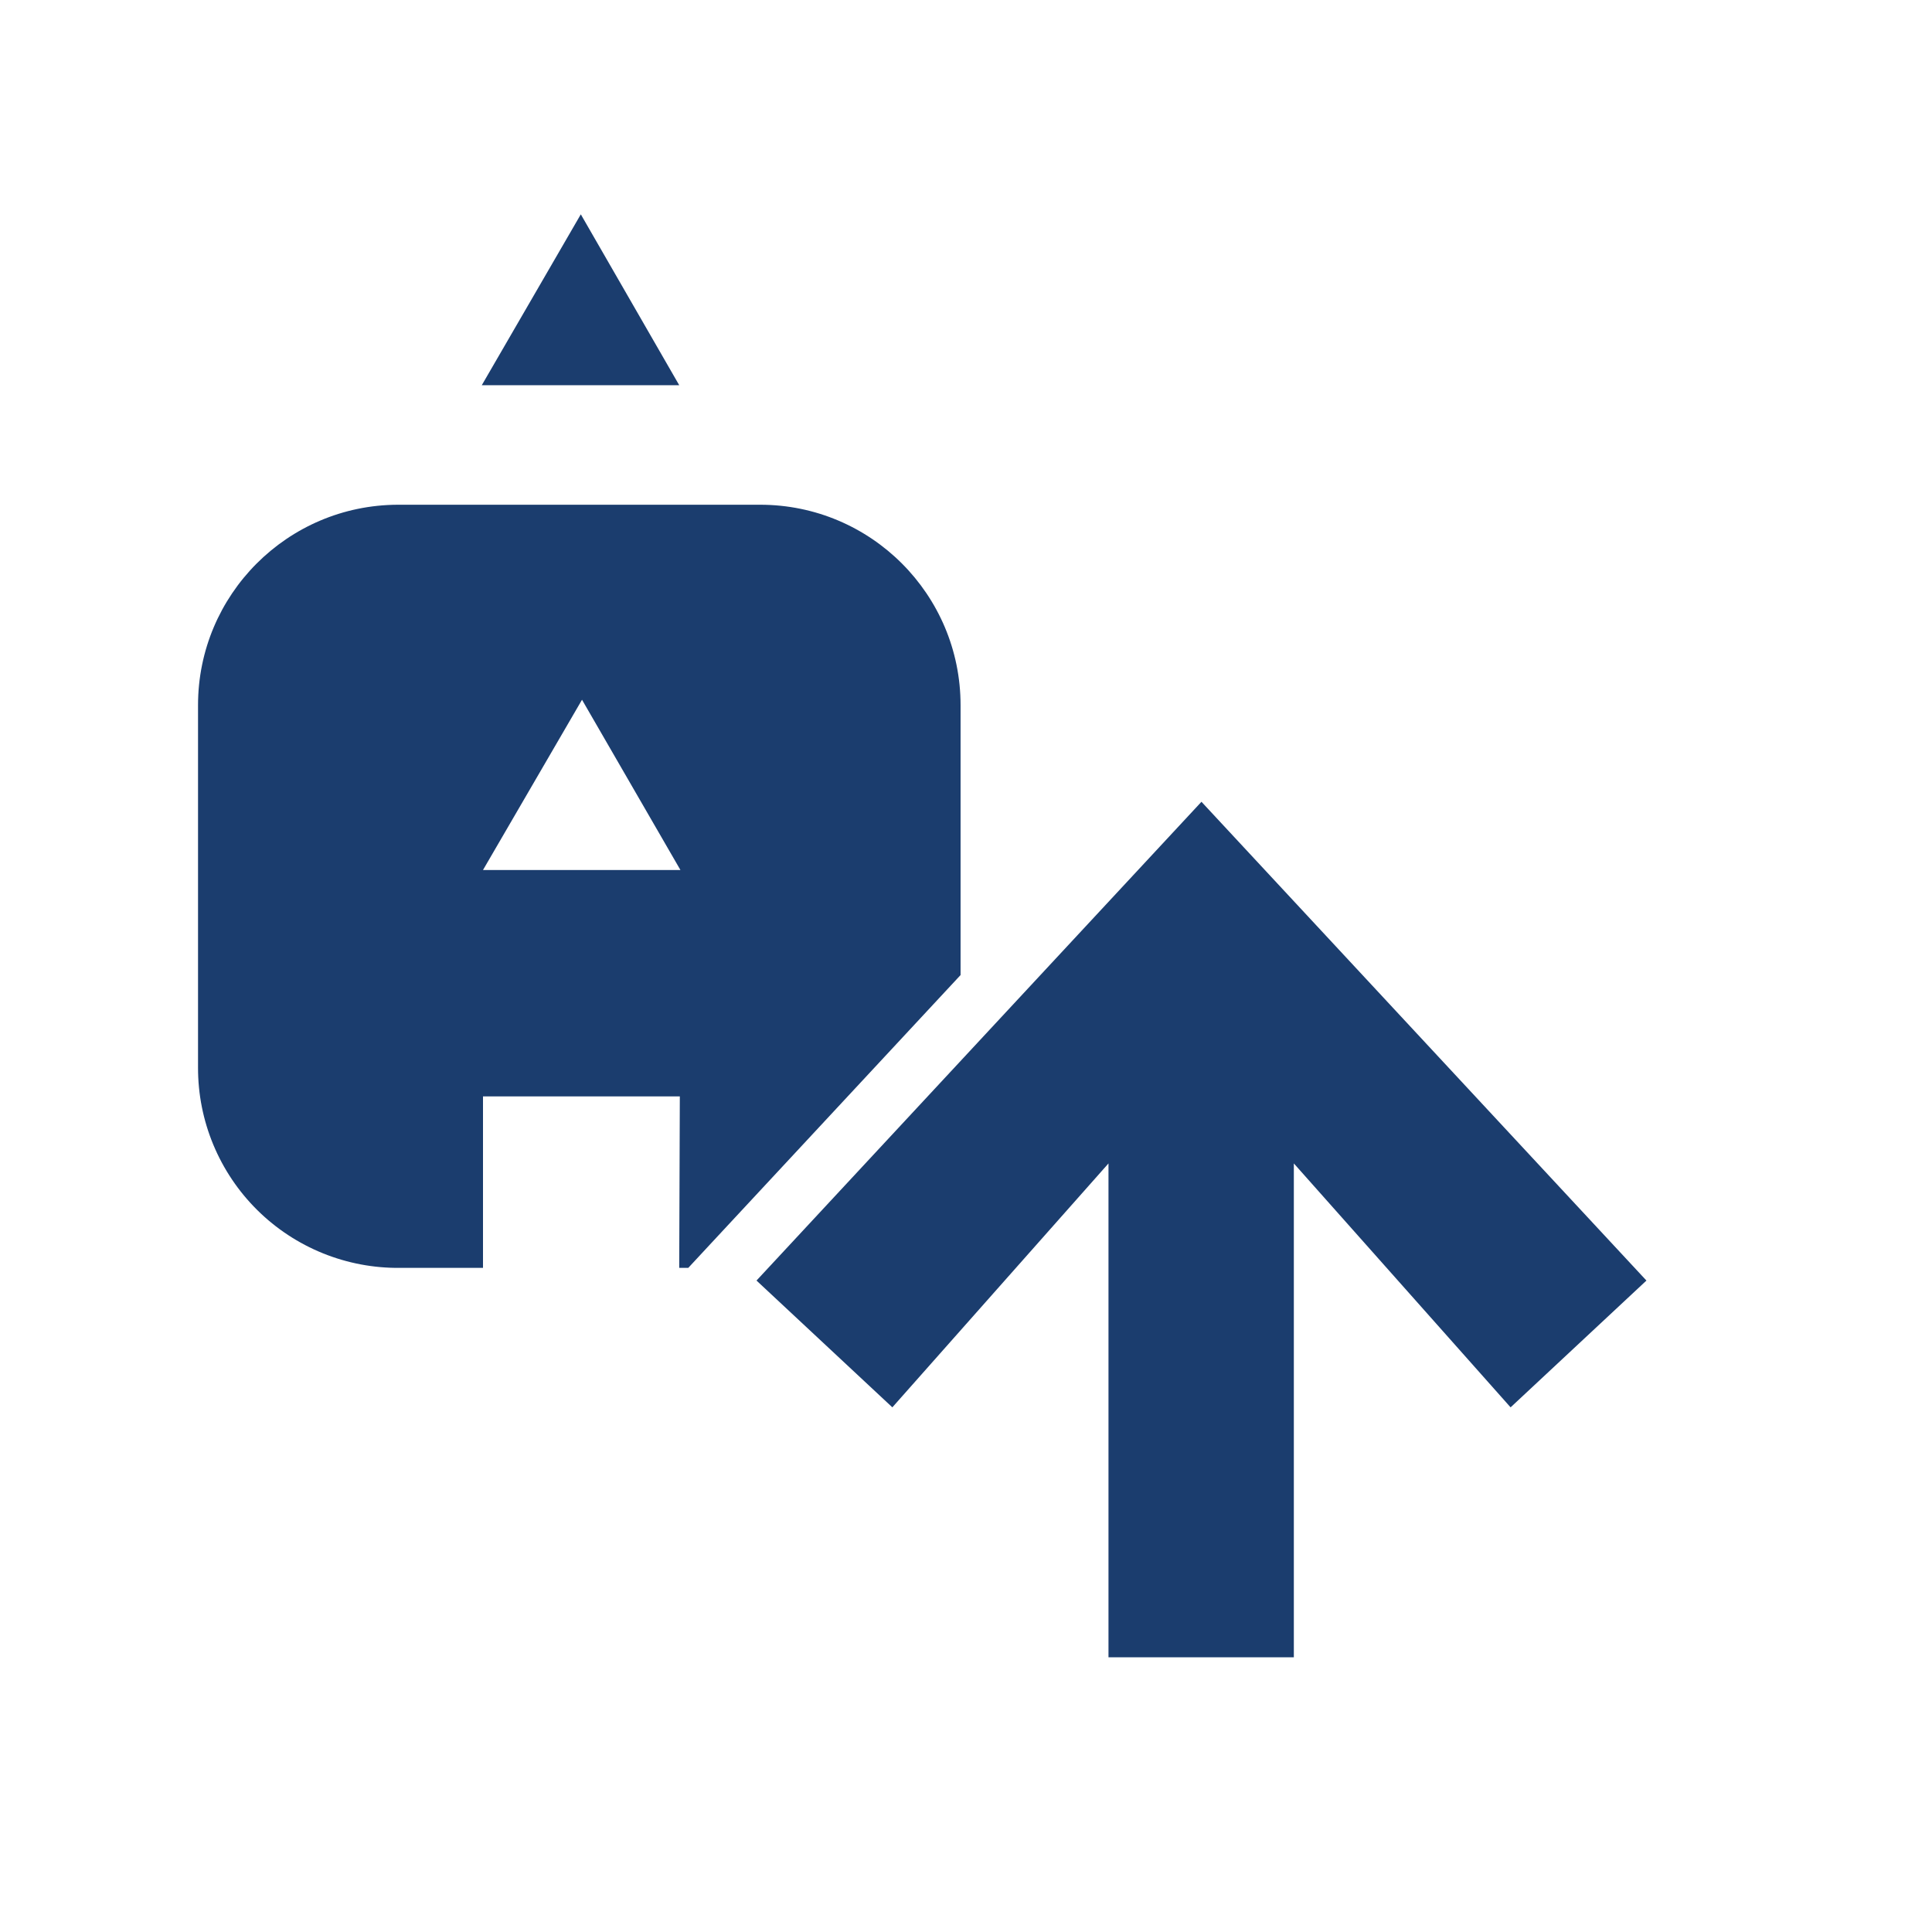
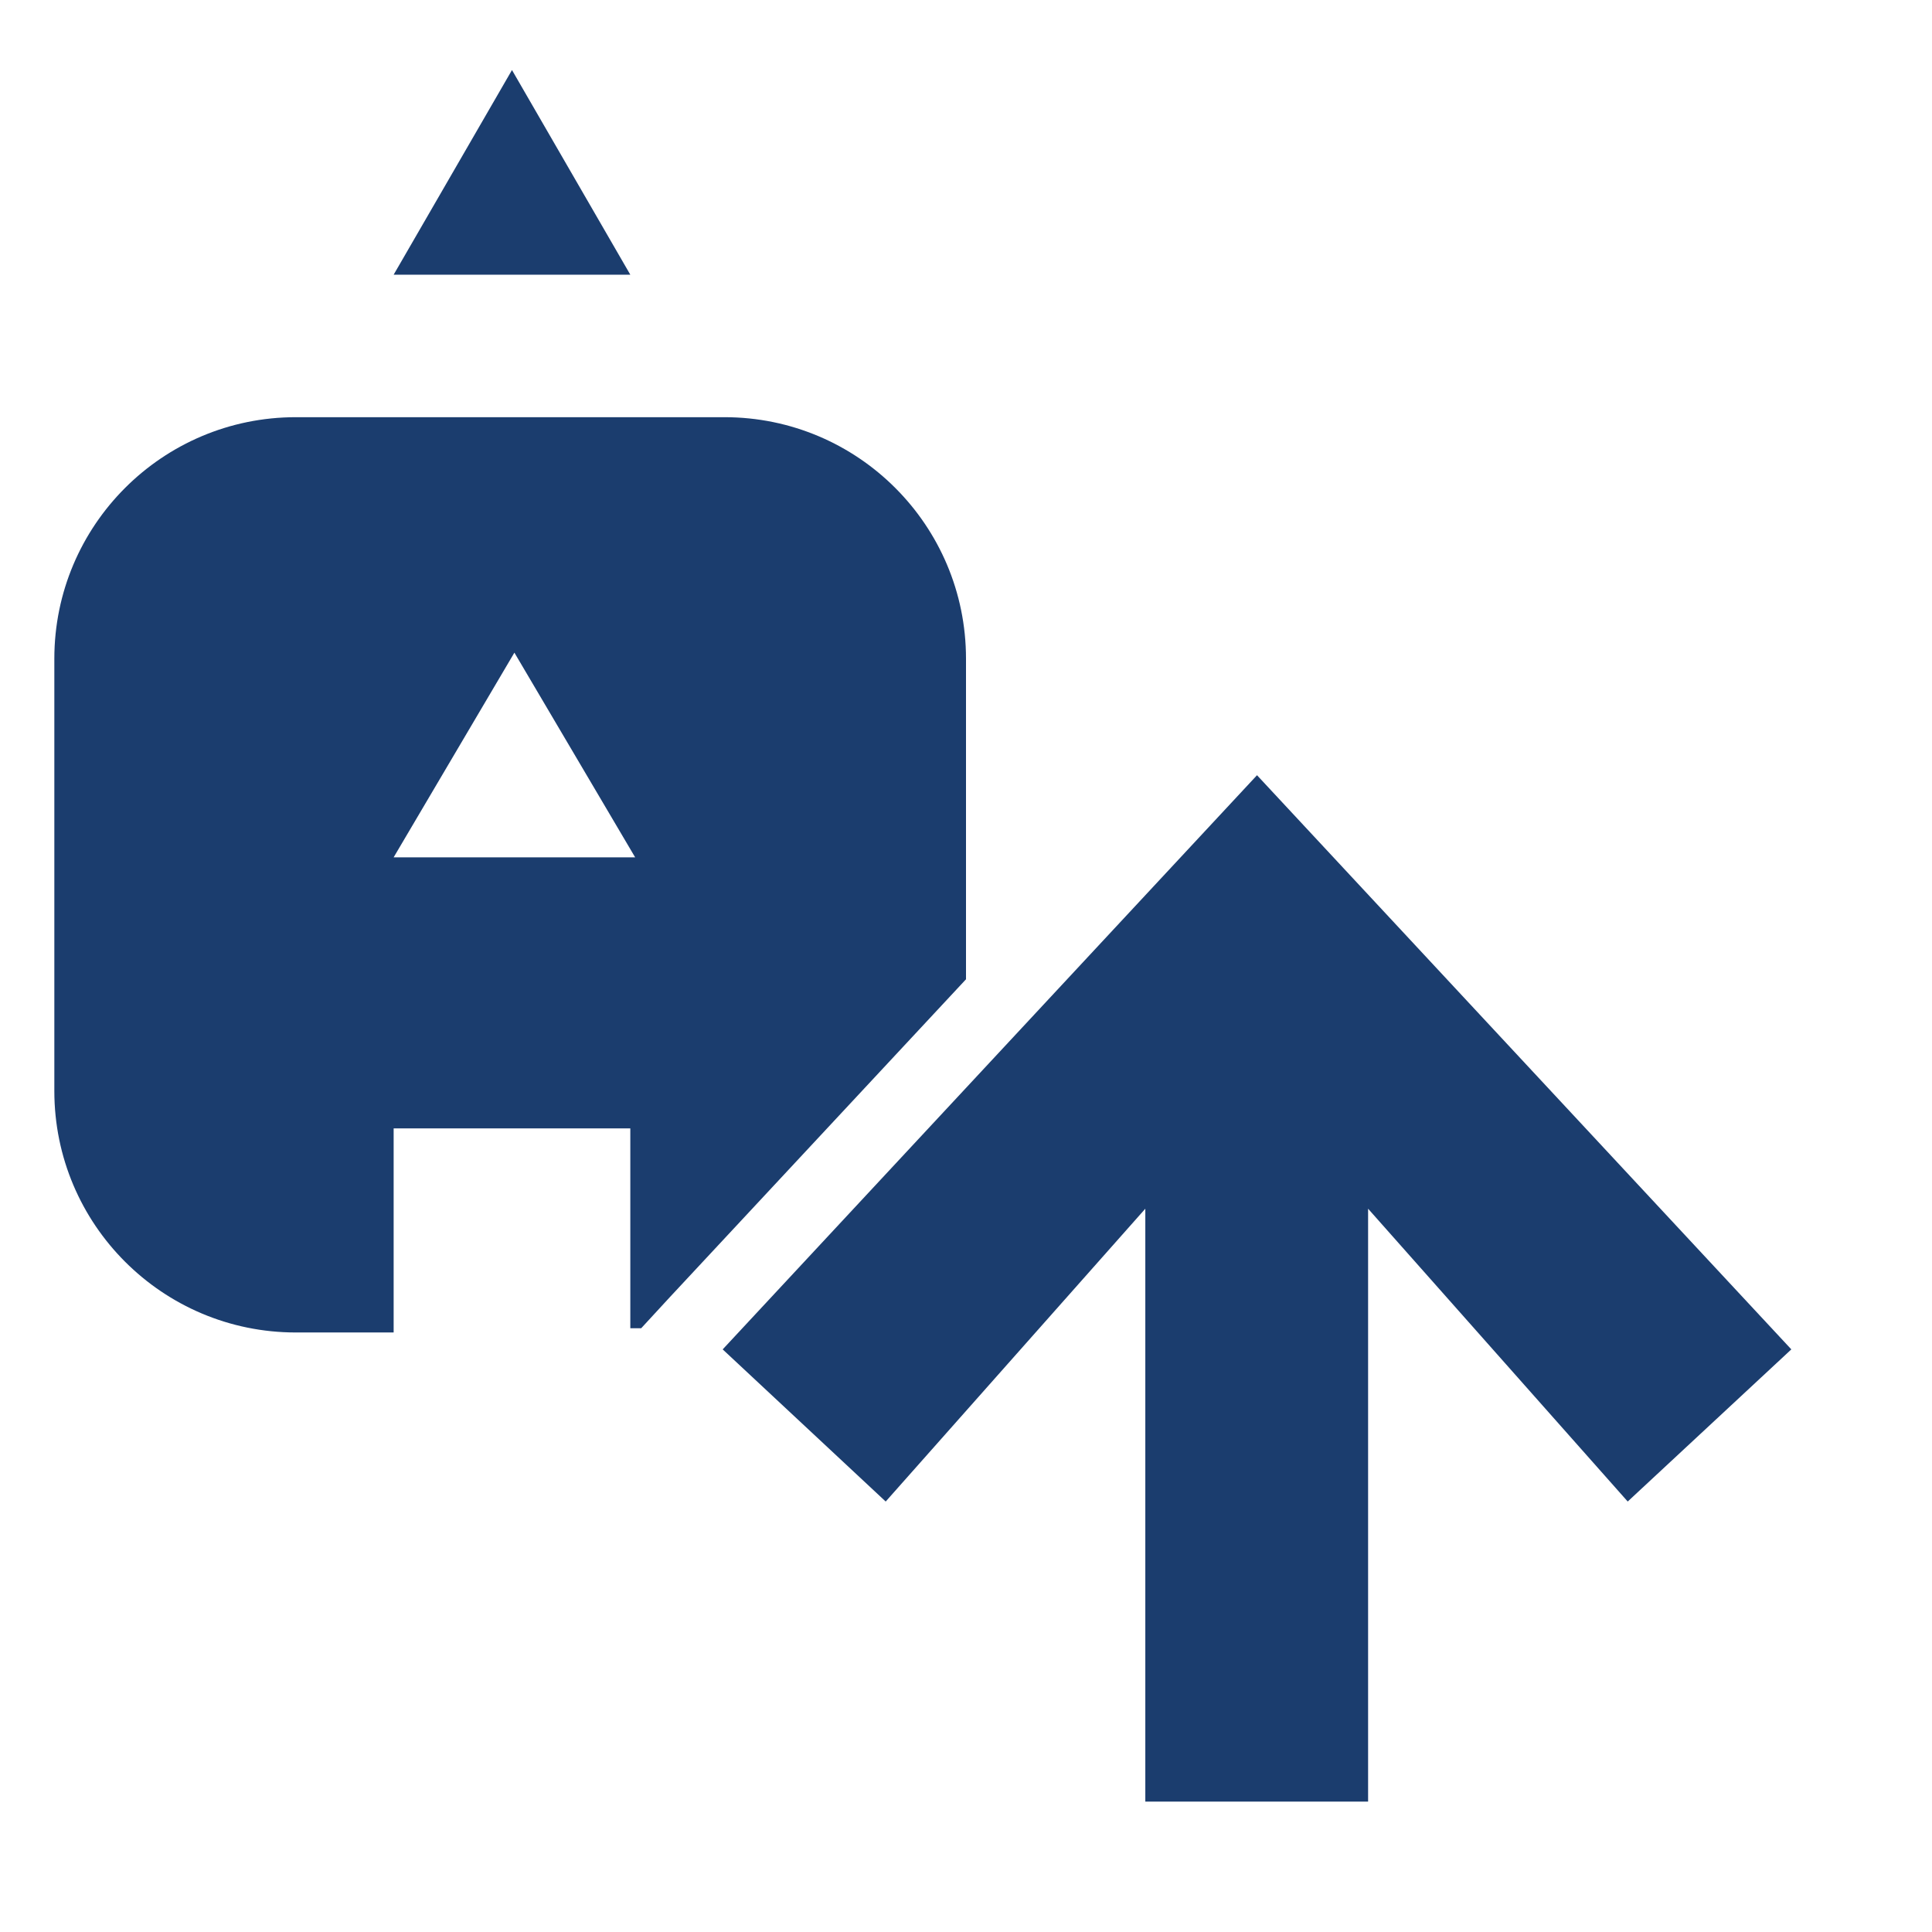
<svg xmlns="http://www.w3.org/2000/svg" viewBox="0 0 32 32">
  <defs>
    <style>
      .a {
        fill: #1b3d6e;
      }
    </style>
  </defs>
-   <polygon class="a" points="7.98 6.38 9.62 3.55 11.25 6.38 7.98 6.38" />
  <g>
-     <polygon class="a" points="14.78 23.31 18.36 19.27 18.36 27.45 21.43 27.45 21.43 19.27 25.02 23.31 27.27 21.21 19.9 13.28 12.53 21.21 14.78 23.31" />
-     <path class="a" d="M11.25,21h.15l.39-.42,4.12-4.43V11.68a3.32,3.32,0,0,0-3.32-3.32h-6a3.32,3.32,0,0,0-3.31,3.32v6A3.31,3.31,0,0,0,6.63,21H8V18.16h3.26ZM8,14.41l1.64-2.82,1.63,2.82Z" />
+     <polygon class="a" points="6.52 4.55 8.48 1.16 10.44 4.55 6.52 4.55" />
+     <g>
+       <polygon class="a" points="14.67 24.87 18.97 20.02 18.97 29.84 22.66 29.84 22.66 20.02 26.96 24.87 29.67 22.35 20.82 12.84 11.97 22.35 14.67 24.87" />
+       <path class="a" d="M10.44,22h.18l.47-.51L16,16.22V10.91a4,4,0,0,0-4-4H4.9a4,4,0,0,0-4,4v7.16a4,4,0,0,0,4,4H6.52V18.69h3.92ZM6.52,14.2l2-3.39,2,3.39Z" />
+     </g>
  </g>
</svg>
